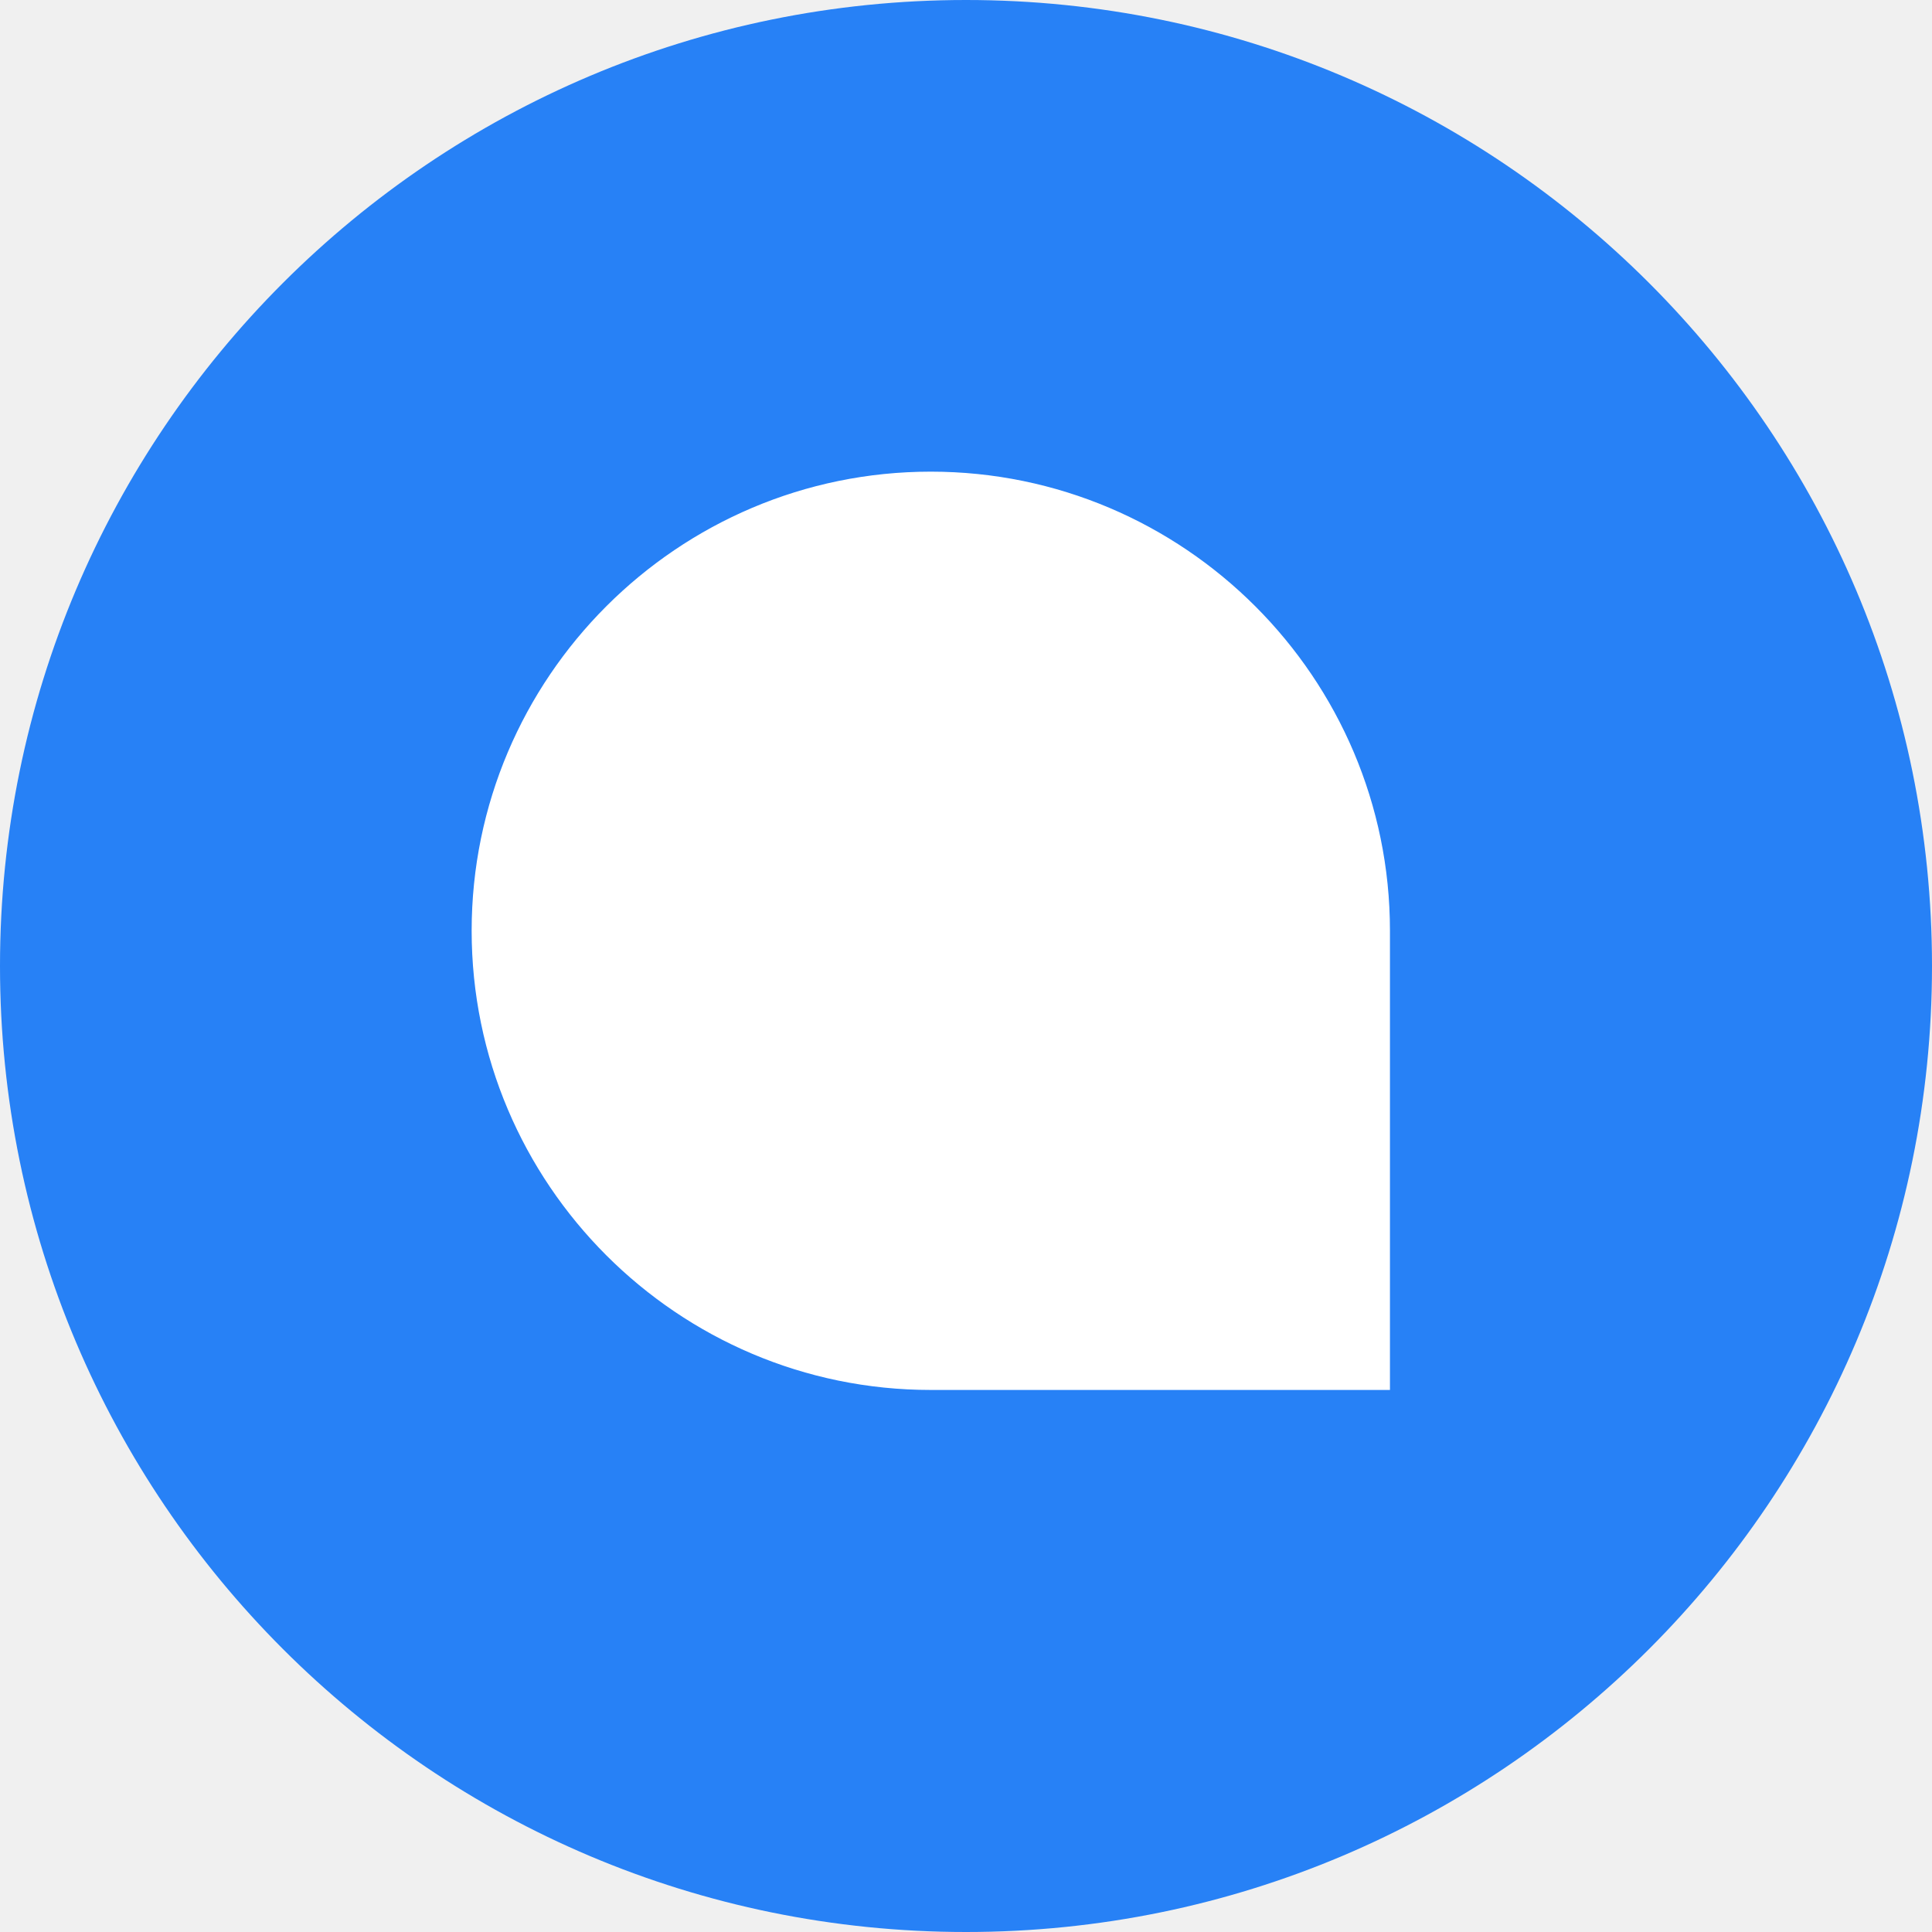
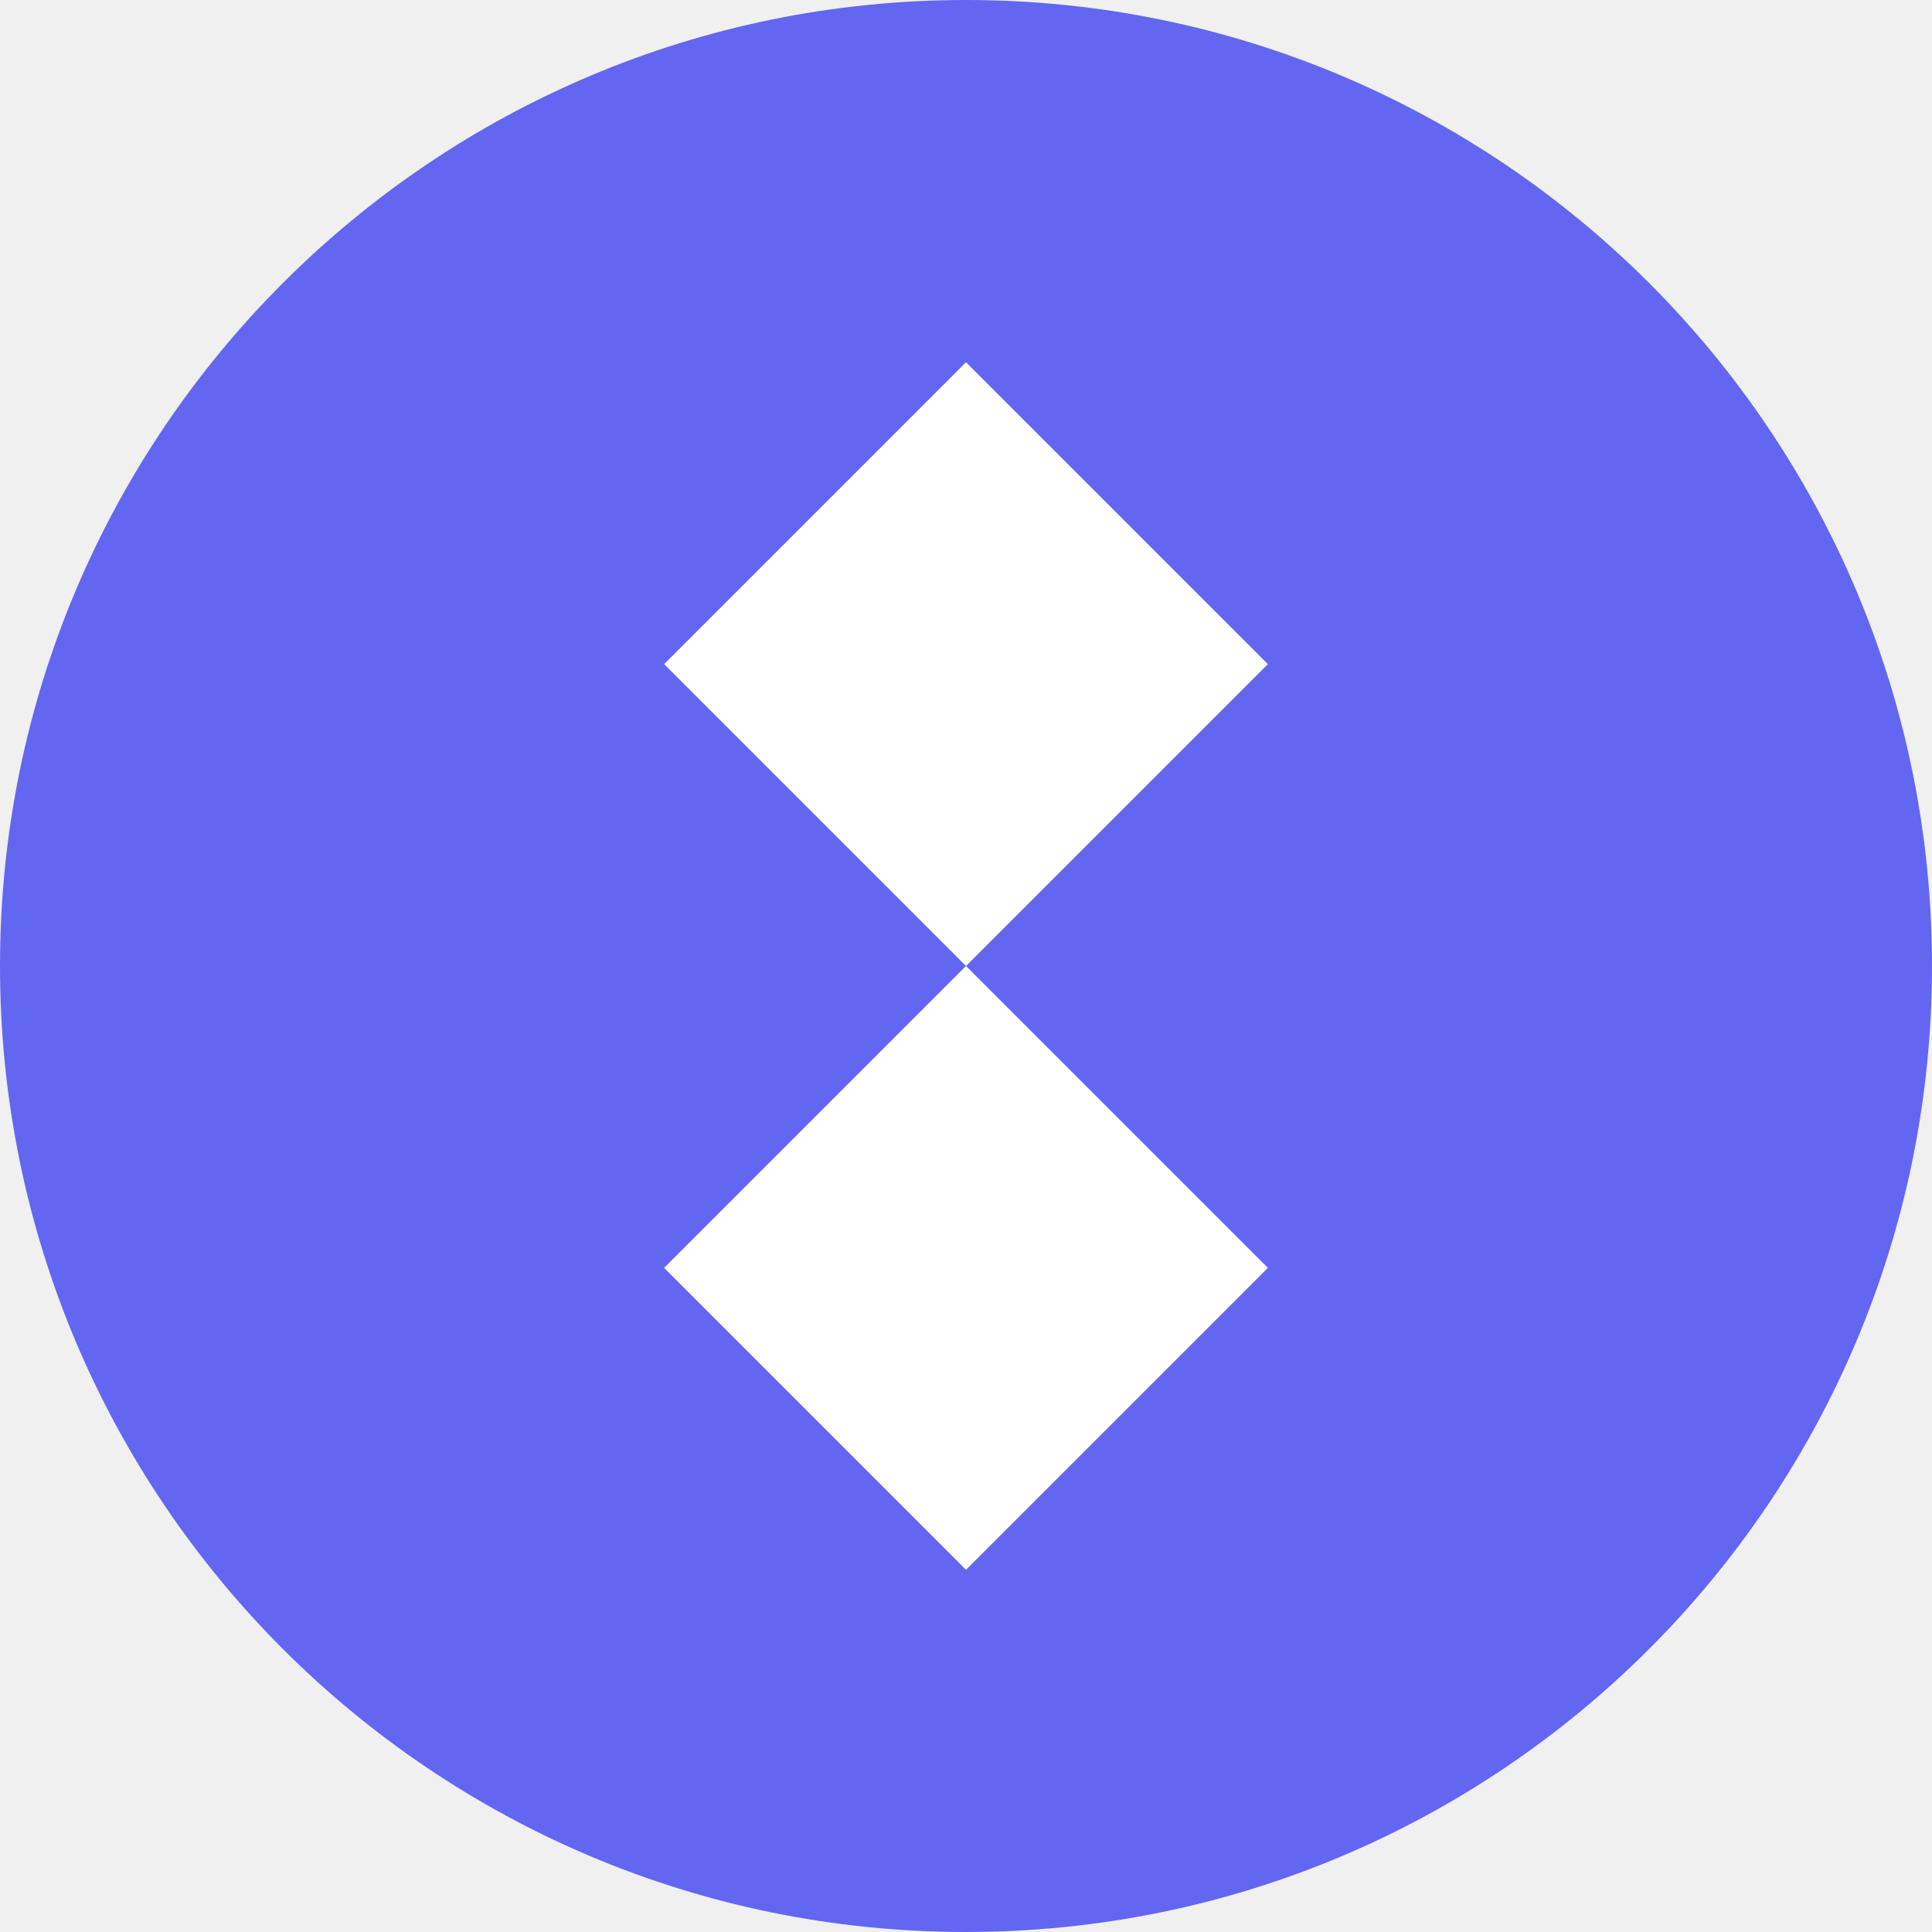
<svg xmlns="http://www.w3.org/2000/svg" width="16" height="16" viewBox="0 0 16 16" fill="none">
-   <g clip-path="url(#woot-logo-clip-2342424e23u32098)">
-     <path d="M8 16C12.418 16 16 12.418 16 8C16 3.582 12.418 0 8 0C3.582 0 0 3.582 0 8C0 12.418 3.582 16 8 16Z" fill="#2781F6" />
-     <path d="M11.417 11.417H7.708C5.664 11.417 4 9.753 4 7.708C4 5.664 5.664 4 7.708 4C9.753 4 11.417 5.664 11.417 7.708V11.417Z" fill="white" stroke="white" stroke-width="0.188" />
+   <g clip-path="url(#saturn-logo-clip-2342424e23u32098)">
+     <path d="M8 16C12.418 16 16 12.418 16 8C16 3.582 12.418 0 8 0C3.582 0 0 3.582 0 8C0 12.418 3.582 16 8 16Z" fill="#6366F1" />
+     <path d="M10.5 5.5L8 3L5.5 5.5L8 8L10.5 5.5Z" fill="white" />
+     <path d="M8 8L10.5 10.5L8 13L5.5 10.5L8 8Z" fill="white" />
  </g>
  <defs>
-     <clipPath id="woot-logo-clip-2342424e23u32098">
+     <clipPath id="saturn-logo-clip-2342424e23u32098">
      <rect width="16" height="16" fill="white" />
    </clipPath>
  </defs>
</svg>
